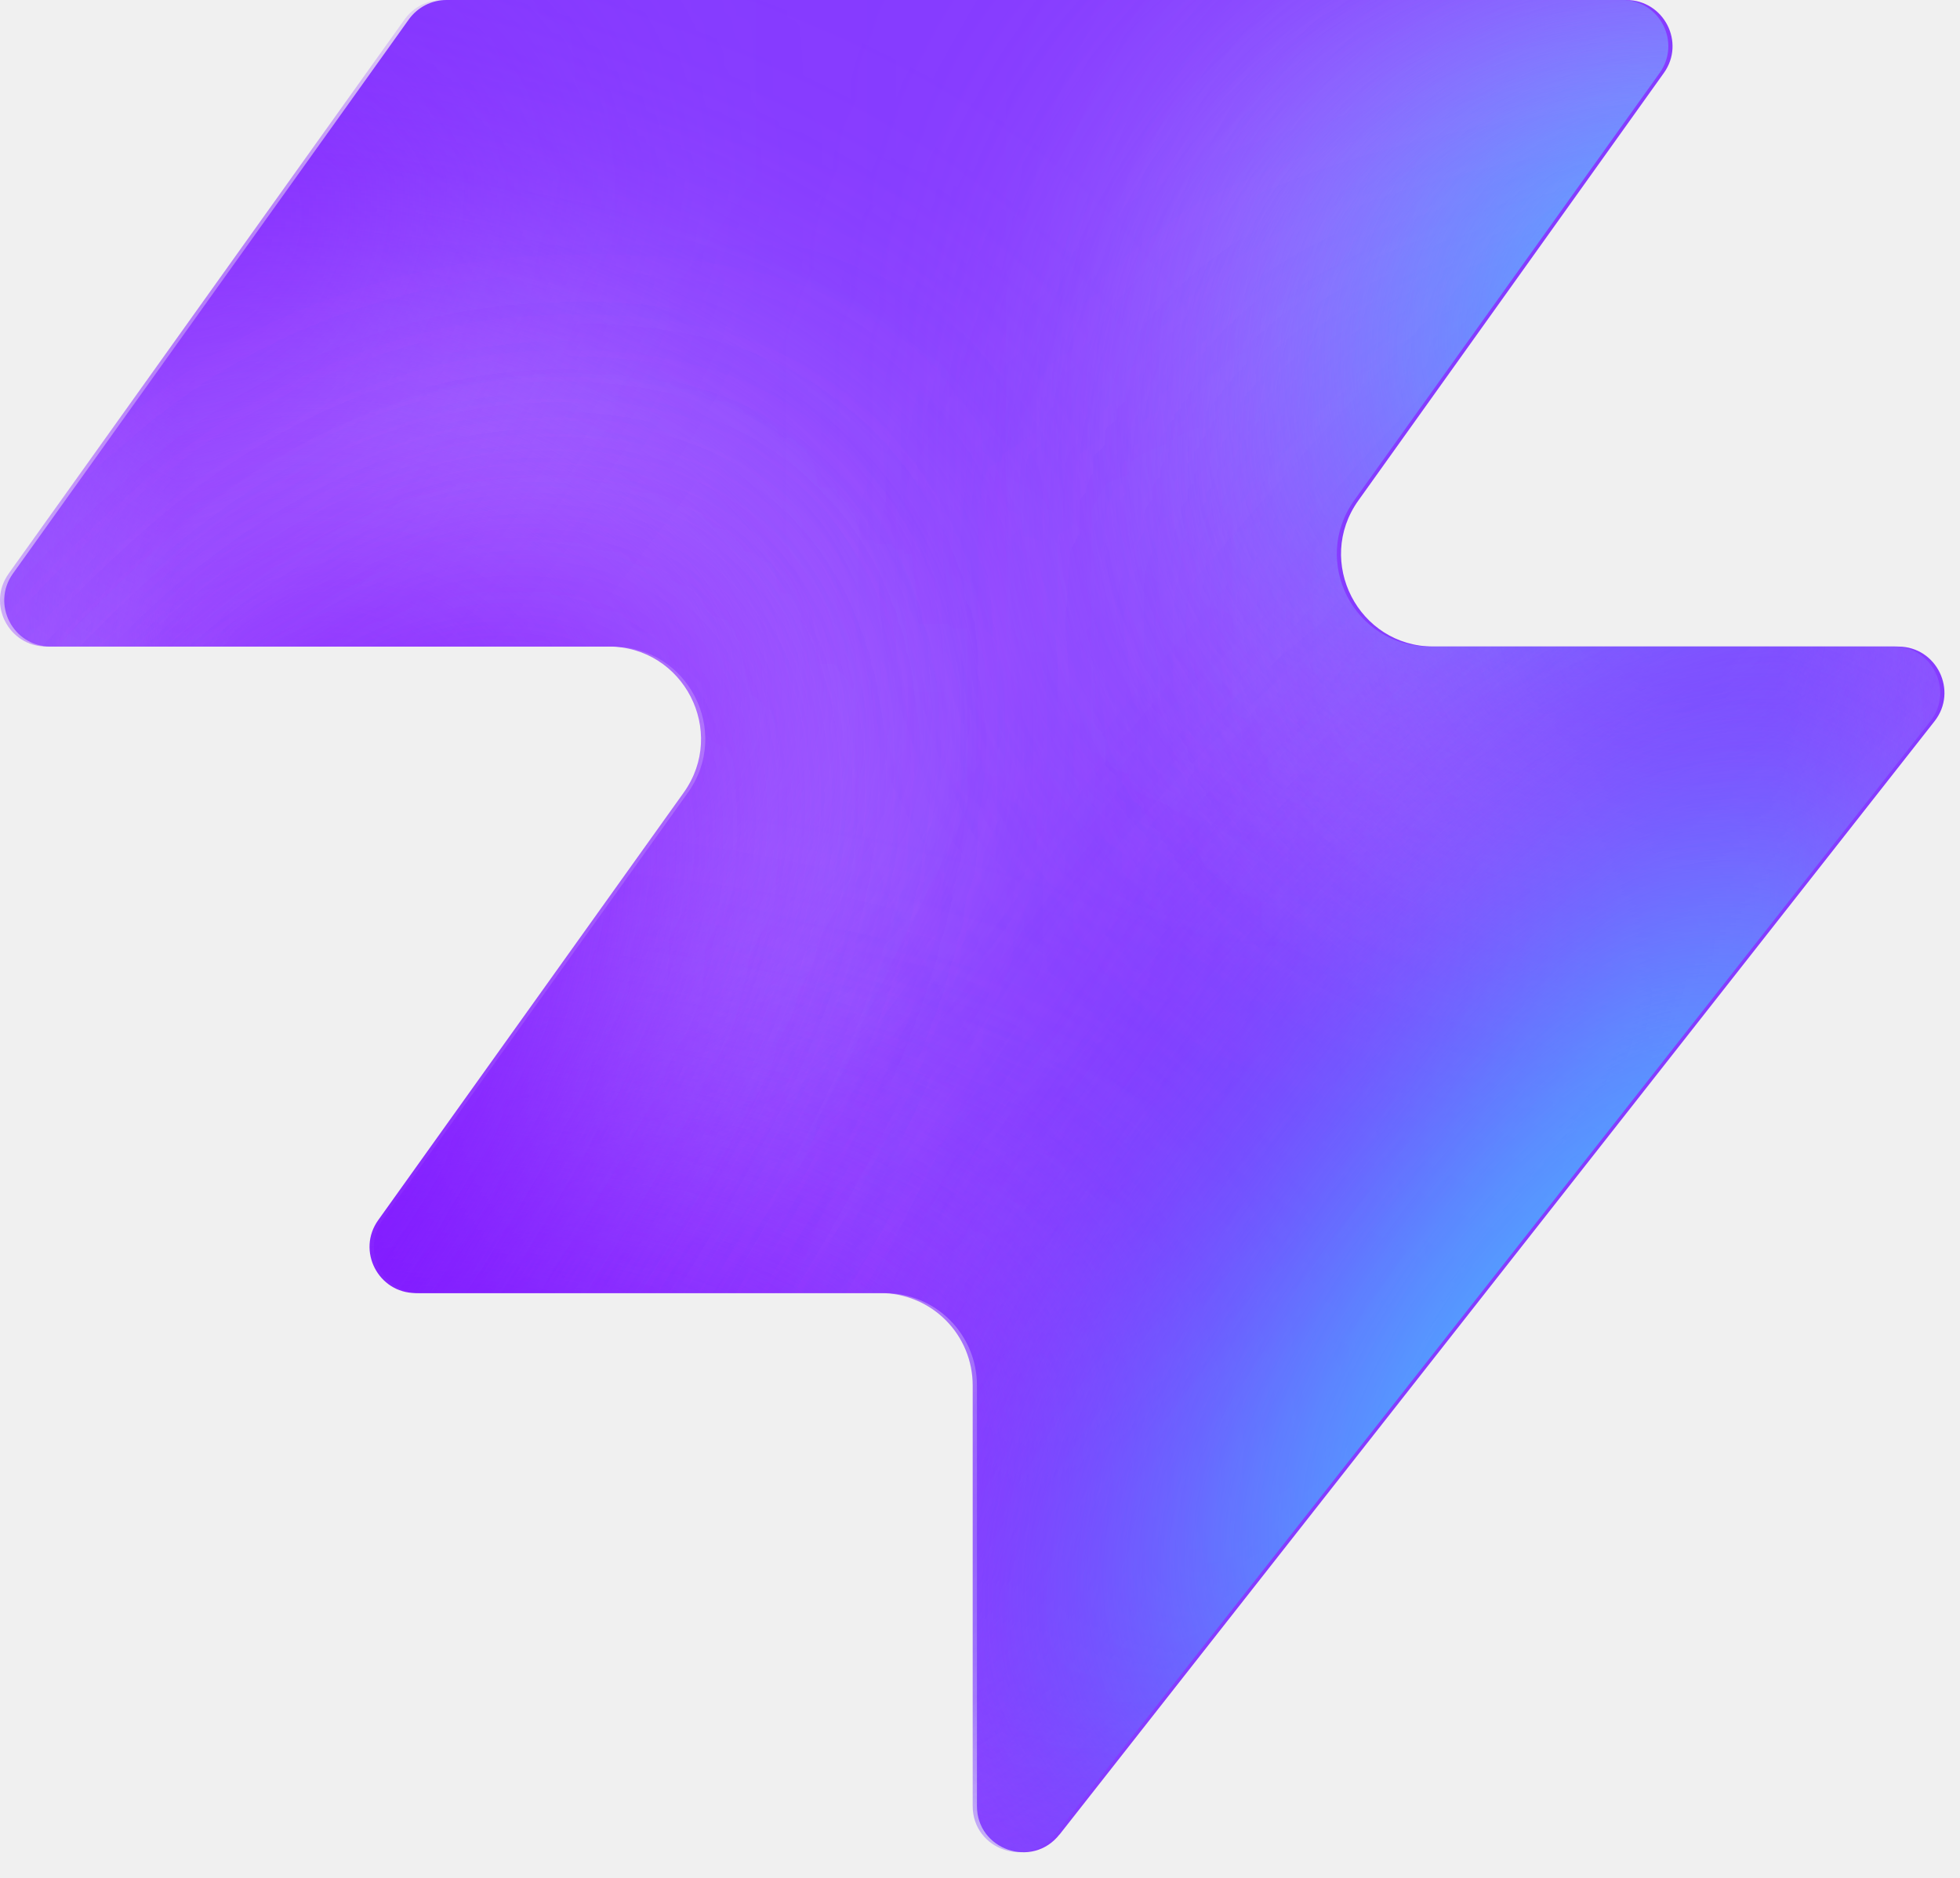
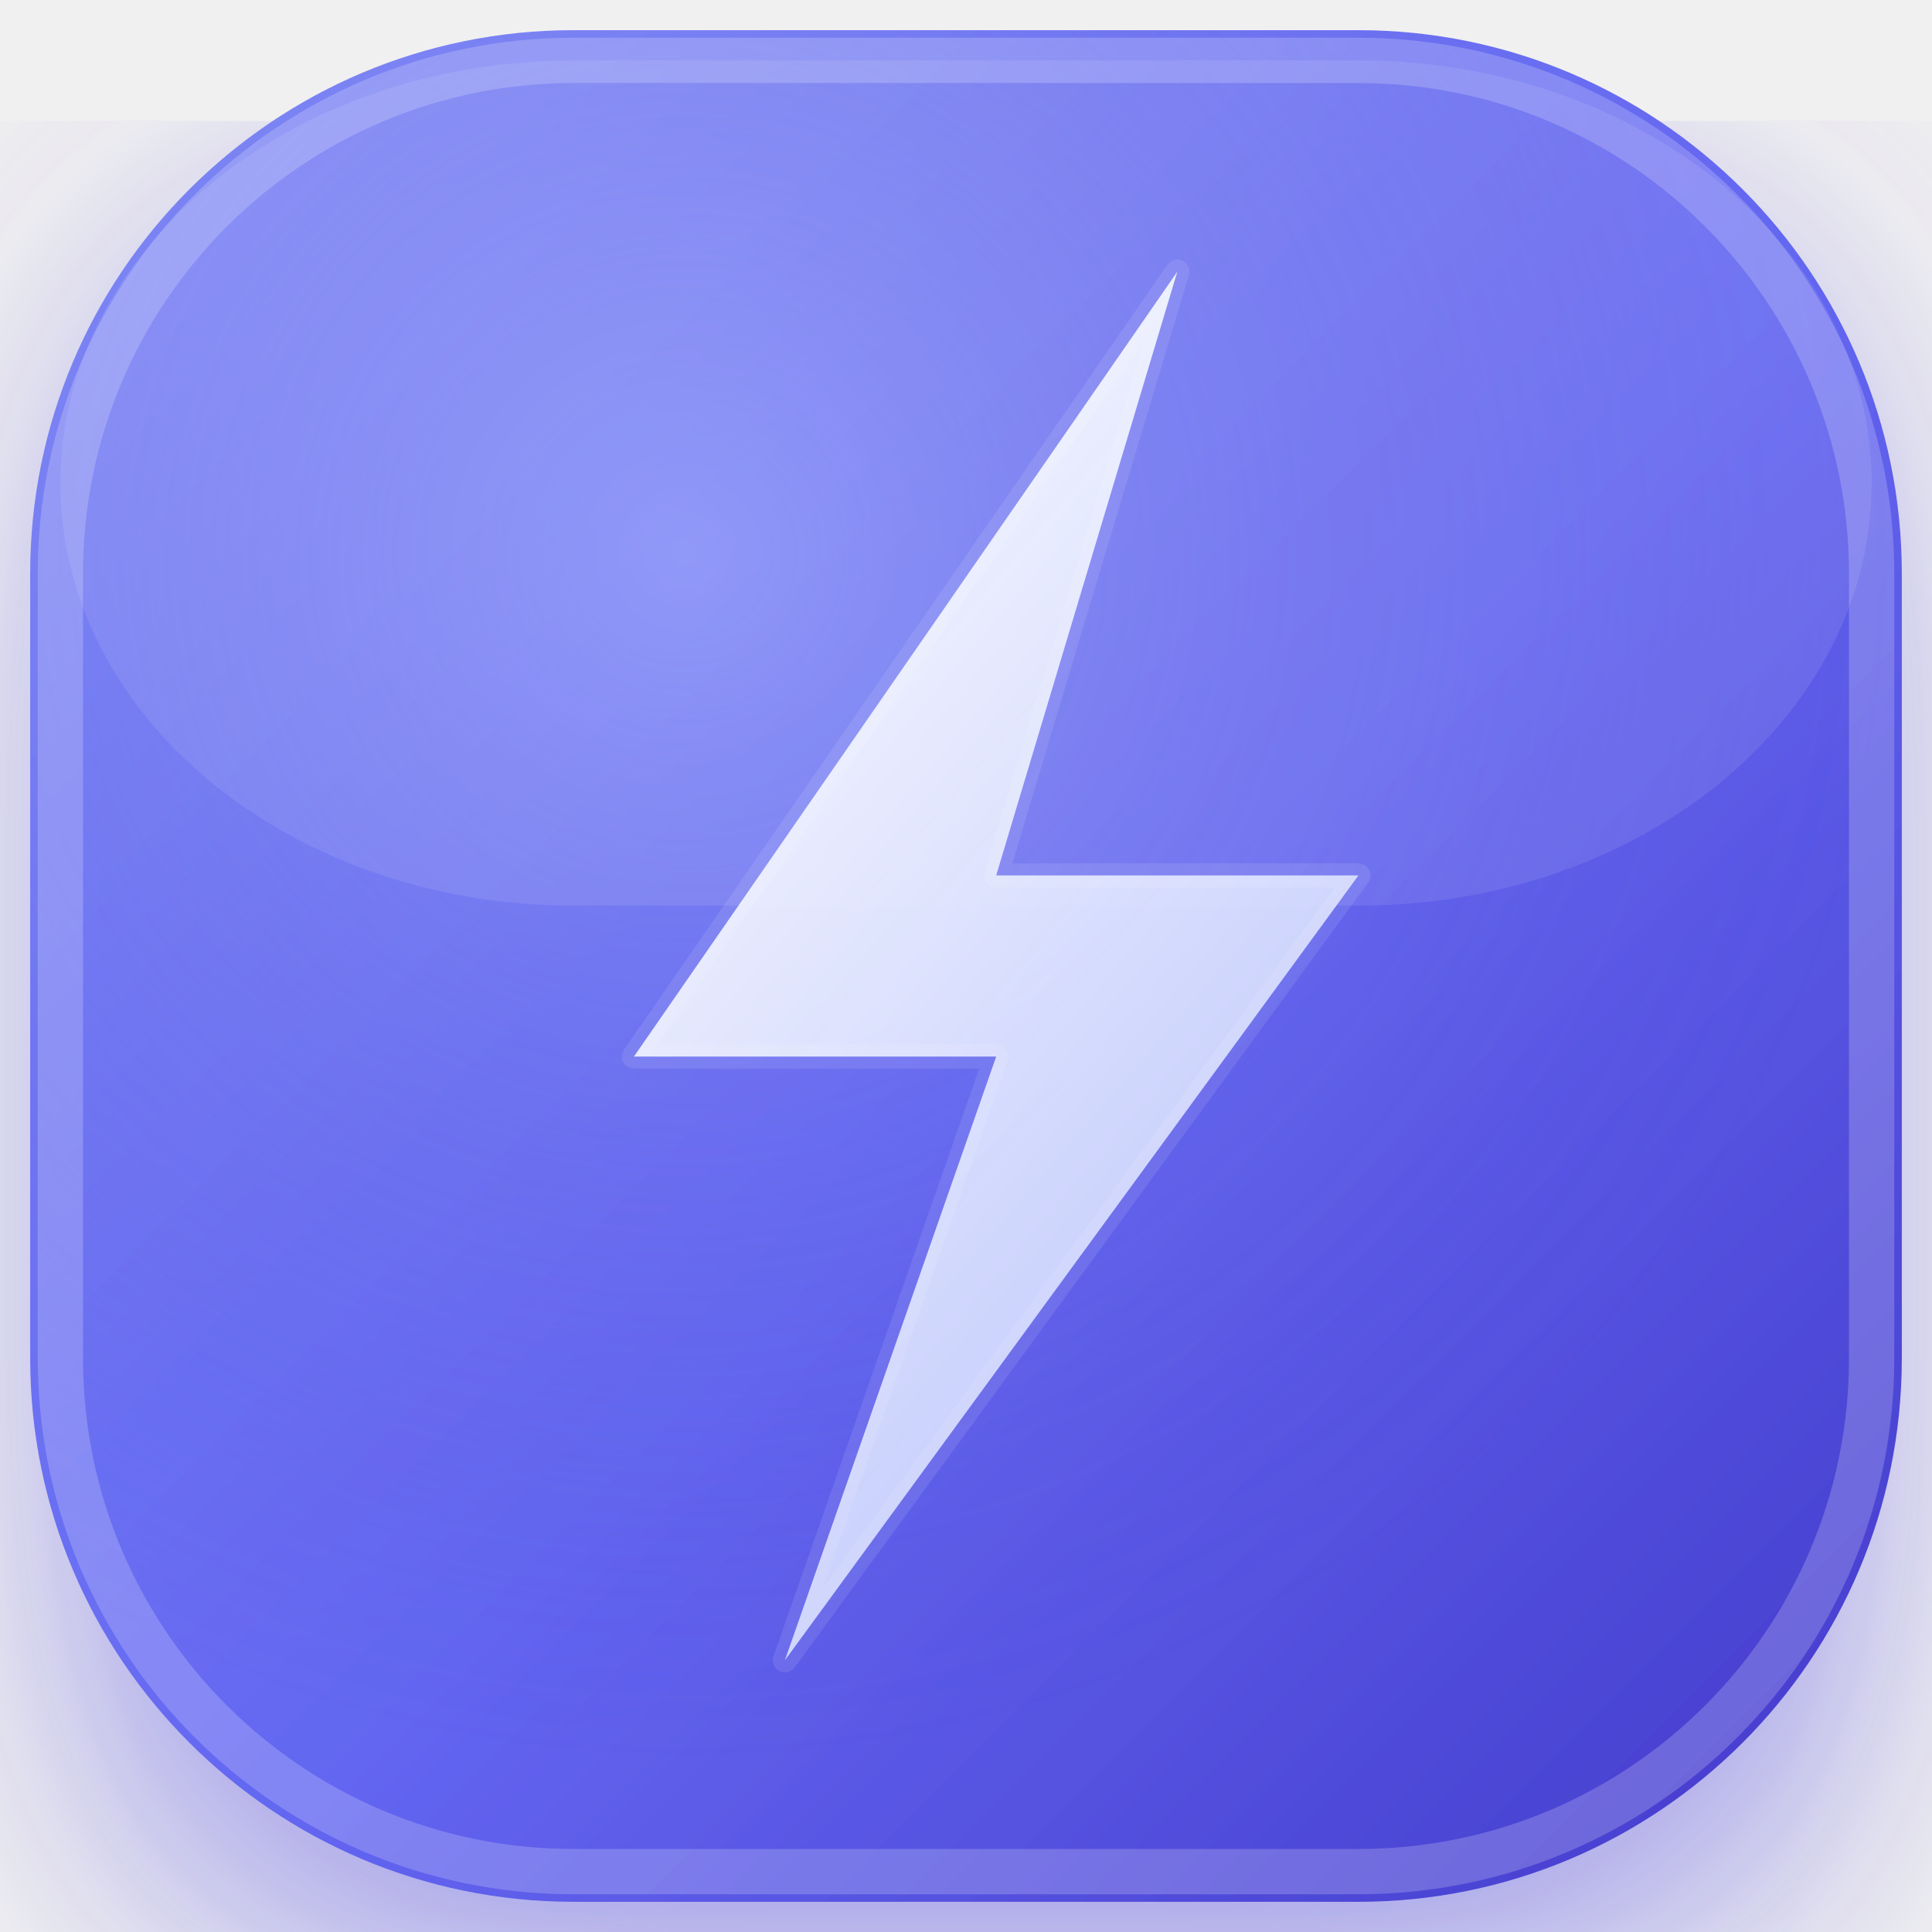
- <svg xmlns="http://www.w3.org/2000/svg" width="48" height="46" fill="none" viewBox="0 0 48 46">
-   <path fill="#863bff" d="M25.946 44.938c-.664.845-2.021.375-2.021-.698V33.937a2.26 2.26 0 0 0-2.262-2.262H10.287c-.92 0-1.456-1.04-.92-1.788l7.48-10.471c1.07-1.497 0-3.578-1.842-3.578H1.237c-.92 0-1.456-1.04-.92-1.788L10.013.474c.214-.297.556-.474.92-.474h28.894c.92 0 1.456 1.04.92 1.788l-7.48 10.471c-1.07 1.498 0 3.579 1.842 3.579h11.377c.943 0 1.473 1.088.89 1.83L25.947 44.94z" style="fill:#863bff;fill:color(display-p3 .525 .23 1);fill-opacity:1" />
-   <mask id="a" width="48" height="46" x="0" y="0" maskUnits="userSpaceOnUse" style="mask-type:alpha">
-     <path fill="#000" d="M25.842 44.938c-.664.844-2.021.375-2.021-.698V33.937a2.26 2.26 0 0 0-2.262-2.262H10.183c-.92 0-1.456-1.04-.92-1.788l7.48-10.471c1.07-1.498 0-3.579-1.842-3.579H1.133c-.92 0-1.456-1.04-.92-1.787L9.91.473c.214-.297.556-.474.92-.474h28.894c.92 0 1.456 1.04.92 1.788l-7.48 10.471c-1.07 1.498 0 3.578 1.842 3.578h11.377c.943 0 1.473 1.088.89 1.832L25.843 44.94z" style="fill:#000;fill-opacity:1" />
-   </mask>
-   <g mask="url(#a)">
-     <g filter="url(#b)">
-       <ellipse cx="5.508" cy="14.704" fill="#ede6ff" rx="5.508" ry="14.704" style="fill:#ede6ff;fill:color(display-p3 .927 .903 1);fill-opacity:1" transform="matrix(.00324 1 1 -.00324 -4.47 31.516)" />
-     </g>
-     <g filter="url(#c)">
-       <ellipse cx="10.399" cy="29.851" fill="#ede6ff" rx="10.399" ry="29.851" style="fill:#ede6ff;fill:color(display-p3 .927 .903 1);fill-opacity:1" transform="matrix(.00324 1 1 -.00324 -39.328 7.883)" />
-     </g>
-     <g filter="url(#d)">
-       <ellipse cx="5.508" cy="30.487" fill="#7e14ff" rx="5.508" ry="30.487" style="fill:#7e14ff;fill:color(display-p3 .492 .077 1);fill-opacity:1" transform="rotate(89.814 -25.913 -14.639)scale(1 -1)" />
-     </g>
-     <g filter="url(#e)">
-       <ellipse cx="5.508" cy="30.599" fill="#7e14ff" rx="5.508" ry="30.599" style="fill:#7e14ff;fill:color(display-p3 .492 .077 1);fill-opacity:1" transform="rotate(89.814 -32.644 -3.334)scale(1 -1)" />
-     </g>
-     <g filter="url(#f)">
-       <ellipse cx="5.508" cy="30.599" fill="#7e14ff" rx="5.508" ry="30.599" style="fill:#7e14ff;fill:color(display-p3 .492 .077 1);fill-opacity:1" transform="matrix(.00324 1 1 -.00324 -34.34 30.47)" />
-     </g>
-     <g filter="url(#g)">
-       <ellipse cx="14.072" cy="22.078" fill="#ede6ff" rx="14.072" ry="22.078" style="fill:#ede6ff;fill:color(display-p3 .927 .903 1);fill-opacity:1" transform="rotate(93.35 24.506 48.493)scale(-1 1)" />
-     </g>
-     <g filter="url(#h)">
-       <ellipse cx="3.47" cy="21.501" fill="#7e14ff" rx="3.47" ry="21.501" style="fill:#7e14ff;fill:color(display-p3 .492 .077 1);fill-opacity:1" transform="rotate(89.009 28.708 47.59)scale(-1 1)" />
-     </g>
-     <g filter="url(#i)">
-       <ellipse cx="3.47" cy="21.501" fill="#7e14ff" rx="3.47" ry="21.501" style="fill:#7e14ff;fill:color(display-p3 .492 .077 1);fill-opacity:1" transform="rotate(89.009 28.708 47.59)scale(-1 1)" />
-     </g>
-     <g filter="url(#j)">
-       <ellipse cx=".387" cy="8.972" fill="#7e14ff" rx="4.407" ry="29.108" style="fill:#7e14ff;fill:color(display-p3 .492 .077 1);fill-opacity:1" transform="rotate(39.51 .387 8.972)" />
-     </g>
-     <g filter="url(#k)">
-       <ellipse cx="47.523" cy="-6.092" fill="#7e14ff" rx="4.407" ry="29.108" style="fill:#7e14ff;fill:color(display-p3 .492 .077 1);fill-opacity:1" transform="rotate(37.892 47.523 -6.092)" />
-     </g>
-     <g filter="url(#l)">
-       <ellipse cx="41.412" cy="6.333" fill="#47bfff" rx="5.971" ry="9.665" style="fill:#47bfff;fill:color(display-p3 .28 .748 1);fill-opacity:1" transform="rotate(37.892 41.412 6.333)" />
-     </g>
-     <g filter="url(#m)">
-       <ellipse cx="-1.879" cy="38.332" fill="#7e14ff" rx="4.407" ry="29.108" style="fill:#7e14ff;fill:color(display-p3 .492 .077 1);fill-opacity:1" transform="rotate(37.892 -1.88 38.332)" />
-     </g>
-     <g filter="url(#n)">
-       <ellipse cx="-1.879" cy="38.332" fill="#7e14ff" rx="4.407" ry="29.108" style="fill:#7e14ff;fill:color(display-p3 .492 .077 1);fill-opacity:1" transform="rotate(37.892 -1.88 38.332)" />
-     </g>
-     <g filter="url(#o)">
-       <ellipse cx="35.651" cy="29.907" fill="#7e14ff" rx="4.407" ry="29.108" style="fill:#7e14ff;fill:color(display-p3 .492 .077 1);fill-opacity:1" transform="rotate(37.892 35.651 29.907)" />
-     </g>
-     <g filter="url(#p)">
-       <ellipse cx="38.418" cy="32.4" fill="#47bfff" rx="5.971" ry="15.297" style="fill:#47bfff;fill:color(display-p3 .28 .748 1);fill-opacity:1" transform="rotate(37.892 38.418 32.4)" />
-     </g>
-   </g>
+ <svg xmlns="http://www.w3.org/2000/svg" viewBox="0 0 32 32" fill="none" role="img" aria-label="Taskly icon">
  <defs>
-     <filter id="b" width="60.045" height="41.654" x="-19.77" y="16.149" color-interpolation-filters="sRGB" filterUnits="userSpaceOnUse">
-       <feFlood flood-opacity="0" result="BackgroundImageFix" />
-       <feBlend in="SourceGraphic" in2="BackgroundImageFix" result="shape" />
-       <feGaussianBlur result="effect1_foregroundBlur_2002_17158" stdDeviation="7.659" />
-     </filter>
-     <filter id="c" width="90.34" height="51.437" x="-54.613" y="-7.533" color-interpolation-filters="sRGB" filterUnits="userSpaceOnUse">
-       <feFlood flood-opacity="0" result="BackgroundImageFix" />
-       <feBlend in="SourceGraphic" in2="BackgroundImageFix" result="shape" />
-       <feGaussianBlur result="effect1_foregroundBlur_2002_17158" stdDeviation="7.659" />
-     </filter>
-     <filter id="d" width="79.355" height="29.4" x="-49.64" y="2.03" color-interpolation-filters="sRGB" filterUnits="userSpaceOnUse">
-       <feFlood flood-opacity="0" result="BackgroundImageFix" />
-       <feBlend in="SourceGraphic" in2="BackgroundImageFix" result="shape" />
-       <feGaussianBlur result="effect1_foregroundBlur_2002_17158" stdDeviation="4.596" />
-     </filter>
-     <filter id="e" width="79.579" height="29.4" x="-45.045" y="20.029" color-interpolation-filters="sRGB" filterUnits="userSpaceOnUse">
-       <feFlood flood-opacity="0" result="BackgroundImageFix" />
-       <feBlend in="SourceGraphic" in2="BackgroundImageFix" result="shape" />
-       <feGaussianBlur result="effect1_foregroundBlur_2002_17158" stdDeviation="4.596" />
-     </filter>
-     <filter id="f" width="79.579" height="29.4" x="-43.513" y="21.178" color-interpolation-filters="sRGB" filterUnits="userSpaceOnUse">
-       <feFlood flood-opacity="0" result="BackgroundImageFix" />
-       <feBlend in="SourceGraphic" in2="BackgroundImageFix" result="shape" />
-       <feGaussianBlur result="effect1_foregroundBlur_2002_17158" stdDeviation="4.596" />
-     </filter>
-     <filter id="g" width="74.749" height="58.852" x="15.756" y="-17.901" color-interpolation-filters="sRGB" filterUnits="userSpaceOnUse">
-       <feFlood flood-opacity="0" result="BackgroundImageFix" />
-       <feBlend in="SourceGraphic" in2="BackgroundImageFix" result="shape" />
-       <feGaussianBlur result="effect1_foregroundBlur_2002_17158" stdDeviation="7.659" />
-     </filter>
-     <filter id="h" width="61.377" height="25.362" x="23.548" y="2.284" color-interpolation-filters="sRGB" filterUnits="userSpaceOnUse">
-       <feFlood flood-opacity="0" result="BackgroundImageFix" />
-       <feBlend in="SourceGraphic" in2="BackgroundImageFix" result="shape" />
-       <feGaussianBlur result="effect1_foregroundBlur_2002_17158" stdDeviation="4.596" />
-     </filter>
-     <filter id="i" width="61.377" height="25.362" x="23.548" y="2.284" color-interpolation-filters="sRGB" filterUnits="userSpaceOnUse">
-       <feFlood flood-opacity="0" result="BackgroundImageFix" />
-       <feBlend in="SourceGraphic" in2="BackgroundImageFix" result="shape" />
-       <feGaussianBlur result="effect1_foregroundBlur_2002_17158" stdDeviation="4.596" />
-     </filter>
-     <filter id="j" width="56.045" height="63.649" x="-27.636" y="-22.853" color-interpolation-filters="sRGB" filterUnits="userSpaceOnUse">
-       <feFlood flood-opacity="0" result="BackgroundImageFix" />
-       <feBlend in="SourceGraphic" in2="BackgroundImageFix" result="shape" />
-       <feGaussianBlur result="effect1_foregroundBlur_2002_17158" stdDeviation="4.596" />
-     </filter>
-     <filter id="k" width="54.814" height="64.646" x="20.116" y="-38.415" color-interpolation-filters="sRGB" filterUnits="userSpaceOnUse">
-       <feFlood flood-opacity="0" result="BackgroundImageFix" />
-       <feBlend in="SourceGraphic" in2="BackgroundImageFix" result="shape" />
-       <feGaussianBlur result="effect1_foregroundBlur_2002_17158" stdDeviation="4.596" />
-     </filter>
-     <filter id="l" width="33.541" height="35.313" x="24.641" y="-11.323" color-interpolation-filters="sRGB" filterUnits="userSpaceOnUse">
-       <feFlood flood-opacity="0" result="BackgroundImageFix" />
-       <feBlend in="SourceGraphic" in2="BackgroundImageFix" result="shape" />
-       <feGaussianBlur result="effect1_foregroundBlur_2002_17158" stdDeviation="4.596" />
-     </filter>
-     <filter id="m" width="54.814" height="64.646" x="-29.286" y="6.009" color-interpolation-filters="sRGB" filterUnits="userSpaceOnUse">
-       <feFlood flood-opacity="0" result="BackgroundImageFix" />
-       <feBlend in="SourceGraphic" in2="BackgroundImageFix" result="shape" />
-       <feGaussianBlur result="effect1_foregroundBlur_2002_17158" stdDeviation="4.596" />
-     </filter>
-     <filter id="n" width="54.814" height="64.646" x="-29.286" y="6.009" color-interpolation-filters="sRGB" filterUnits="userSpaceOnUse">
-       <feFlood flood-opacity="0" result="BackgroundImageFix" />
-       <feBlend in="SourceGraphic" in2="BackgroundImageFix" result="shape" />
-       <feGaussianBlur result="effect1_foregroundBlur_2002_17158" stdDeviation="4.596" />
-     </filter>
-     <filter id="o" width="54.814" height="64.646" x="8.244" y="-2.416" color-interpolation-filters="sRGB" filterUnits="userSpaceOnUse">
-       <feFlood flood-opacity="0" result="BackgroundImageFix" />
-       <feBlend in="SourceGraphic" in2="BackgroundImageFix" result="shape" />
-       <feGaussianBlur result="effect1_foregroundBlur_2002_17158" stdDeviation="4.596" />
-     </filter>
-     <filter id="p" width="39.409" height="43.623" x="18.713" y="10.588" color-interpolation-filters="sRGB" filterUnits="userSpaceOnUse">
-       <feFlood flood-opacity="0" result="BackgroundImageFix" />
-       <feBlend in="SourceGraphic" in2="BackgroundImageFix" result="shape" />
-       <feGaussianBlur result="effect1_foregroundBlur_2002_17158" stdDeviation="4.596" />
+     <linearGradient id="fg" x1="0%" y1="0%" x2="100%" y2="100%">
+       <stop offset="0%" stop-color="#818cf8" />
+       <stop offset="55%" stop-color="#6366f1" />
+       <stop offset="100%" stop-color="#4338ca" />
+     </linearGradient>
+     <radialGradient id="glow" cx="35%" cy="28%" r="65%">
+       <stop offset="0%" stop-color="#a5b4fc" stop-opacity="0.4" />
+       <stop offset="100%" stop-color="#4338ca" stop-opacity="0" />
+     </radialGradient>
+     <linearGradient id="bolt" x1="20%" y1="0%" x2="80%" y2="100%">
+       <stop offset="0%" stop-color="#ffffff" stop-opacity="0.97" />
+       <stop offset="100%" stop-color="#c7d2fe" stop-opacity="0.88" />
+     </linearGradient>
+     <filter id="sh" x="-15%" y="-15%" width="130%" height="130%">
+       <feDropShadow dx="0" dy="2" stdDeviation="2.5" flood-color="#4f46e5" flood-opacity="0.5" />
    </filter>
  </defs>
+   <rect x="0.5" y="0.5" width="31" height="31" rx="9" fill="url(#fg)" filter="url(#sh)" />
+   <rect x="0.5" y="0.5" width="31" height="31" rx="9" fill="url(#glow)" />
+   <rect x="1" y="1" width="30" height="14" rx="8.5" fill="white" fill-opacity="0.09" />
+   <rect x="1" y="1" width="30" height="30" rx="8.5" stroke="white" stroke-opacity="0.2" stroke-width="0.75" />
+   <path d="M19.5 4.5L10.5 17.5H16.5L13 27.5L22.5 14.5H16.5L19.5 4.5Z" fill="url(#bolt)" stroke="white" stroke-opacity="0.1" stroke-width="0.4" stroke-linejoin="round" />
</svg>
